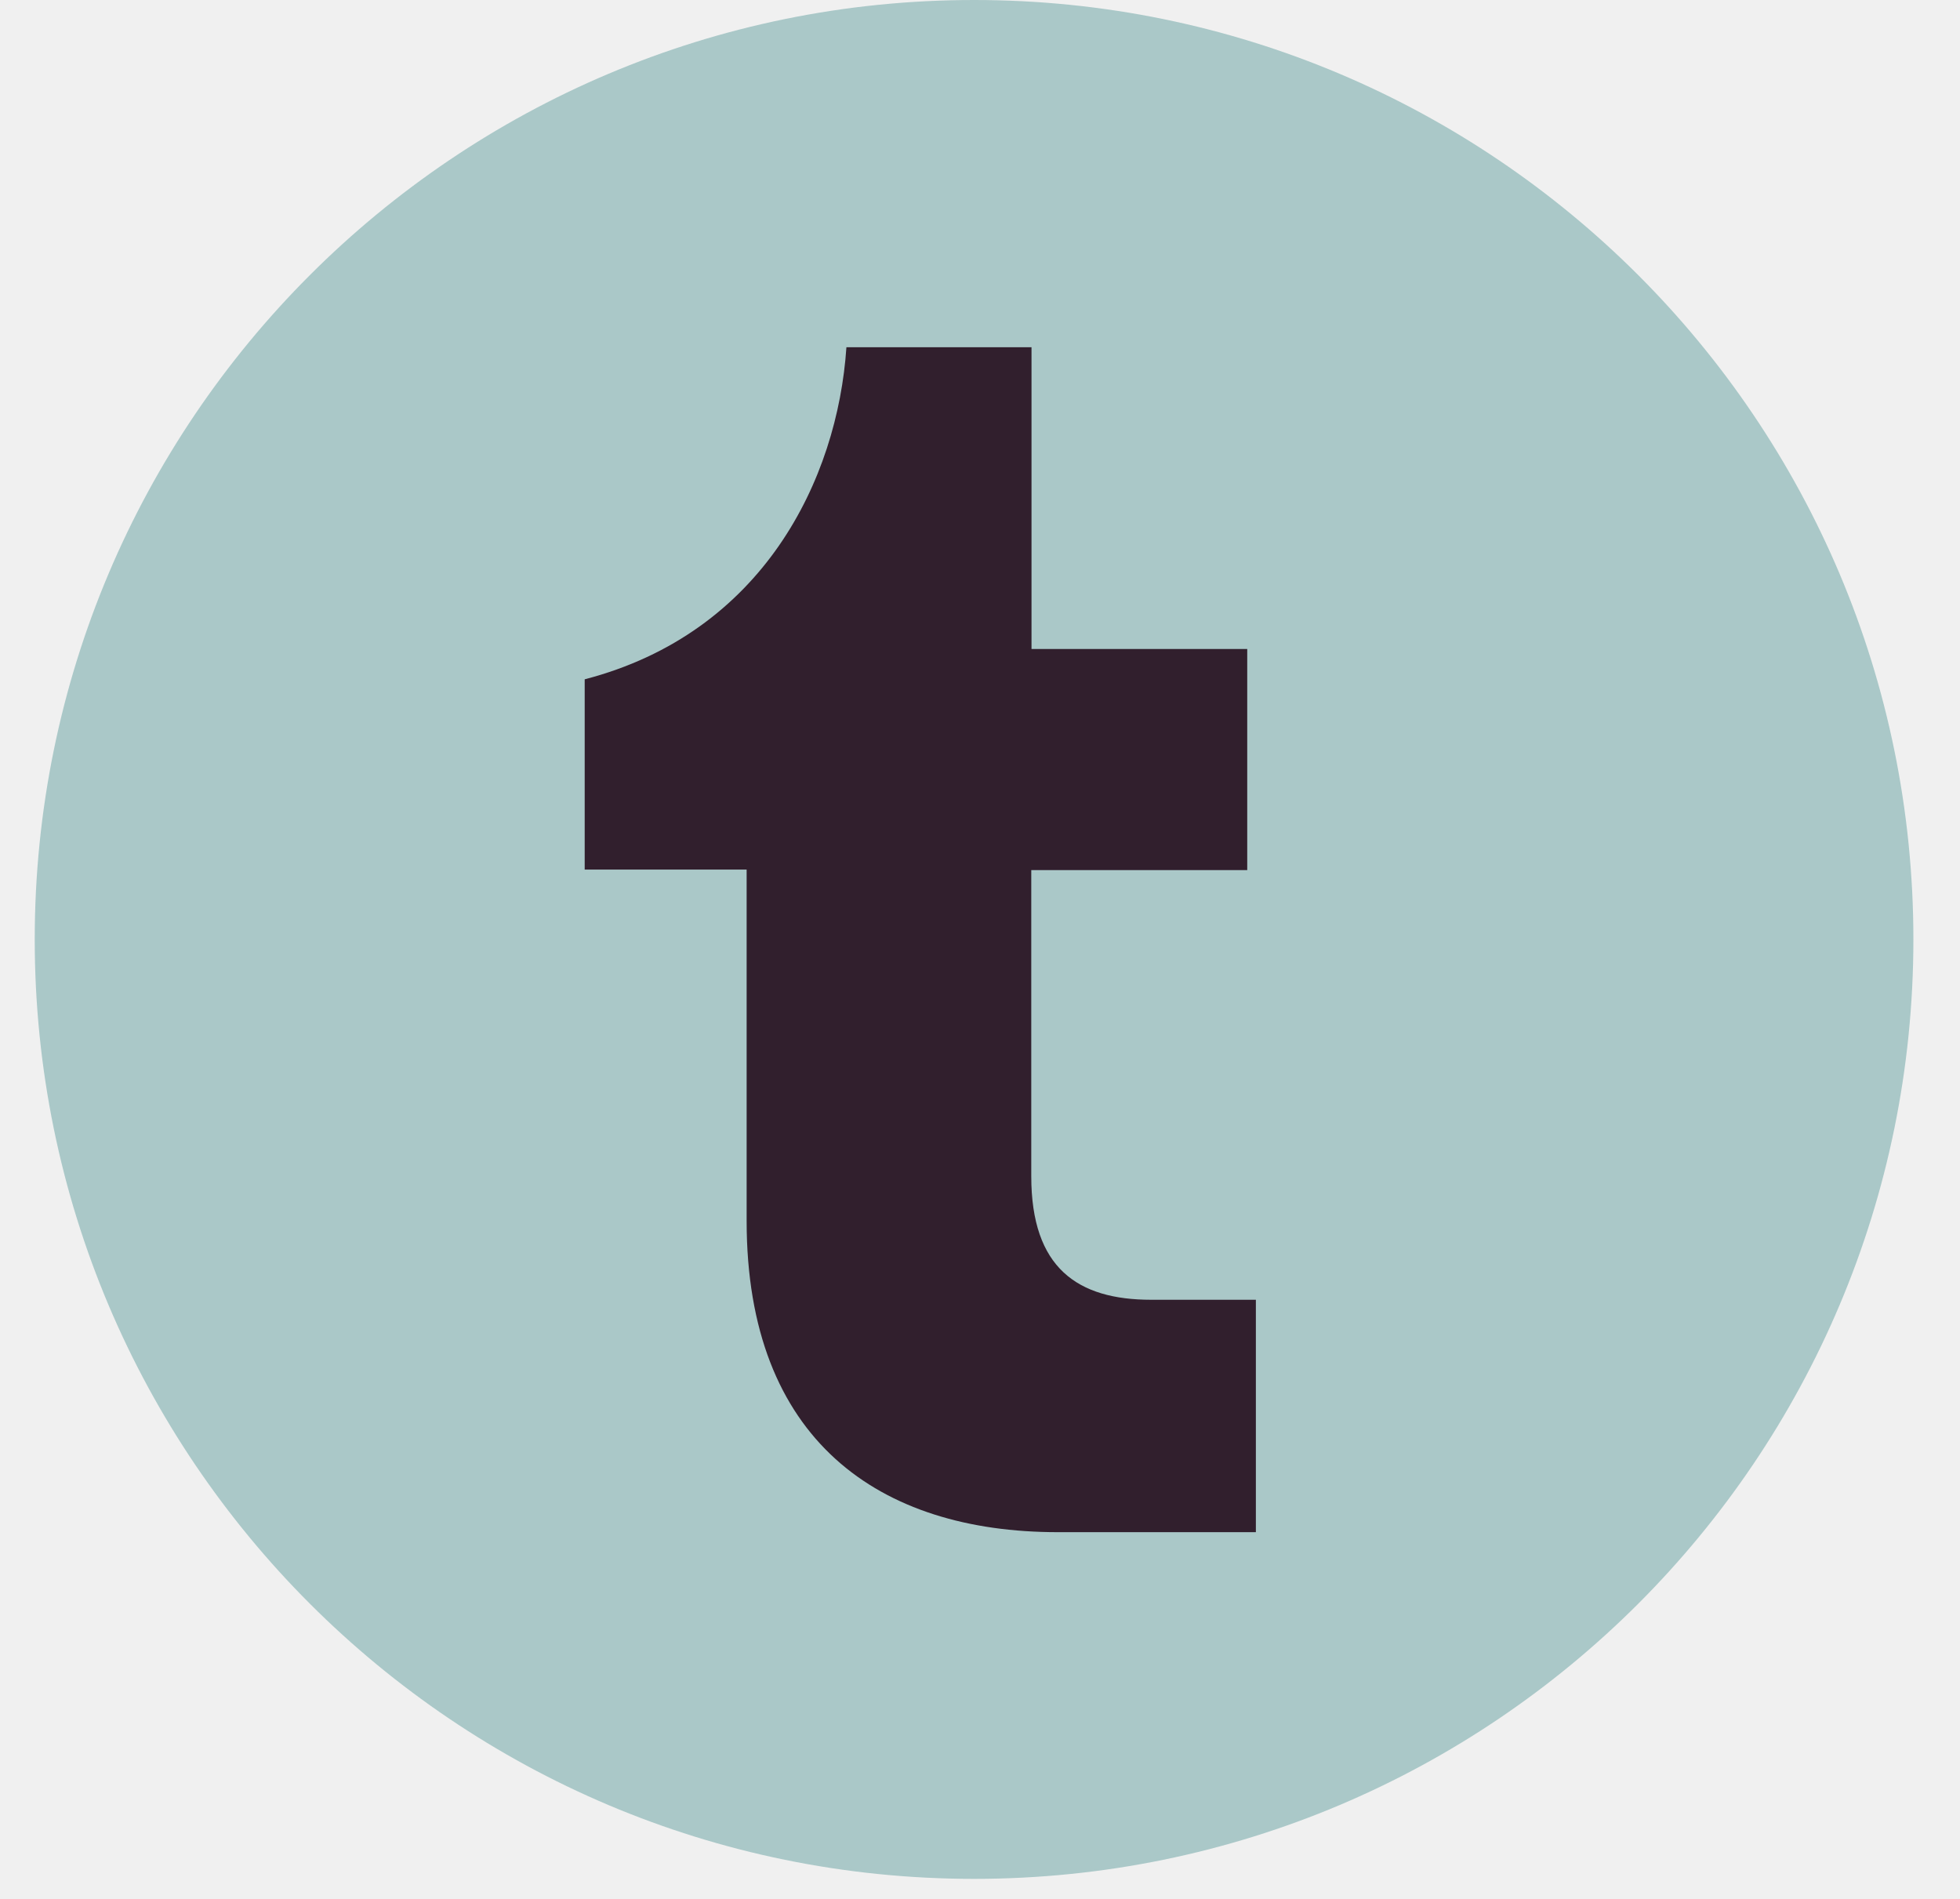
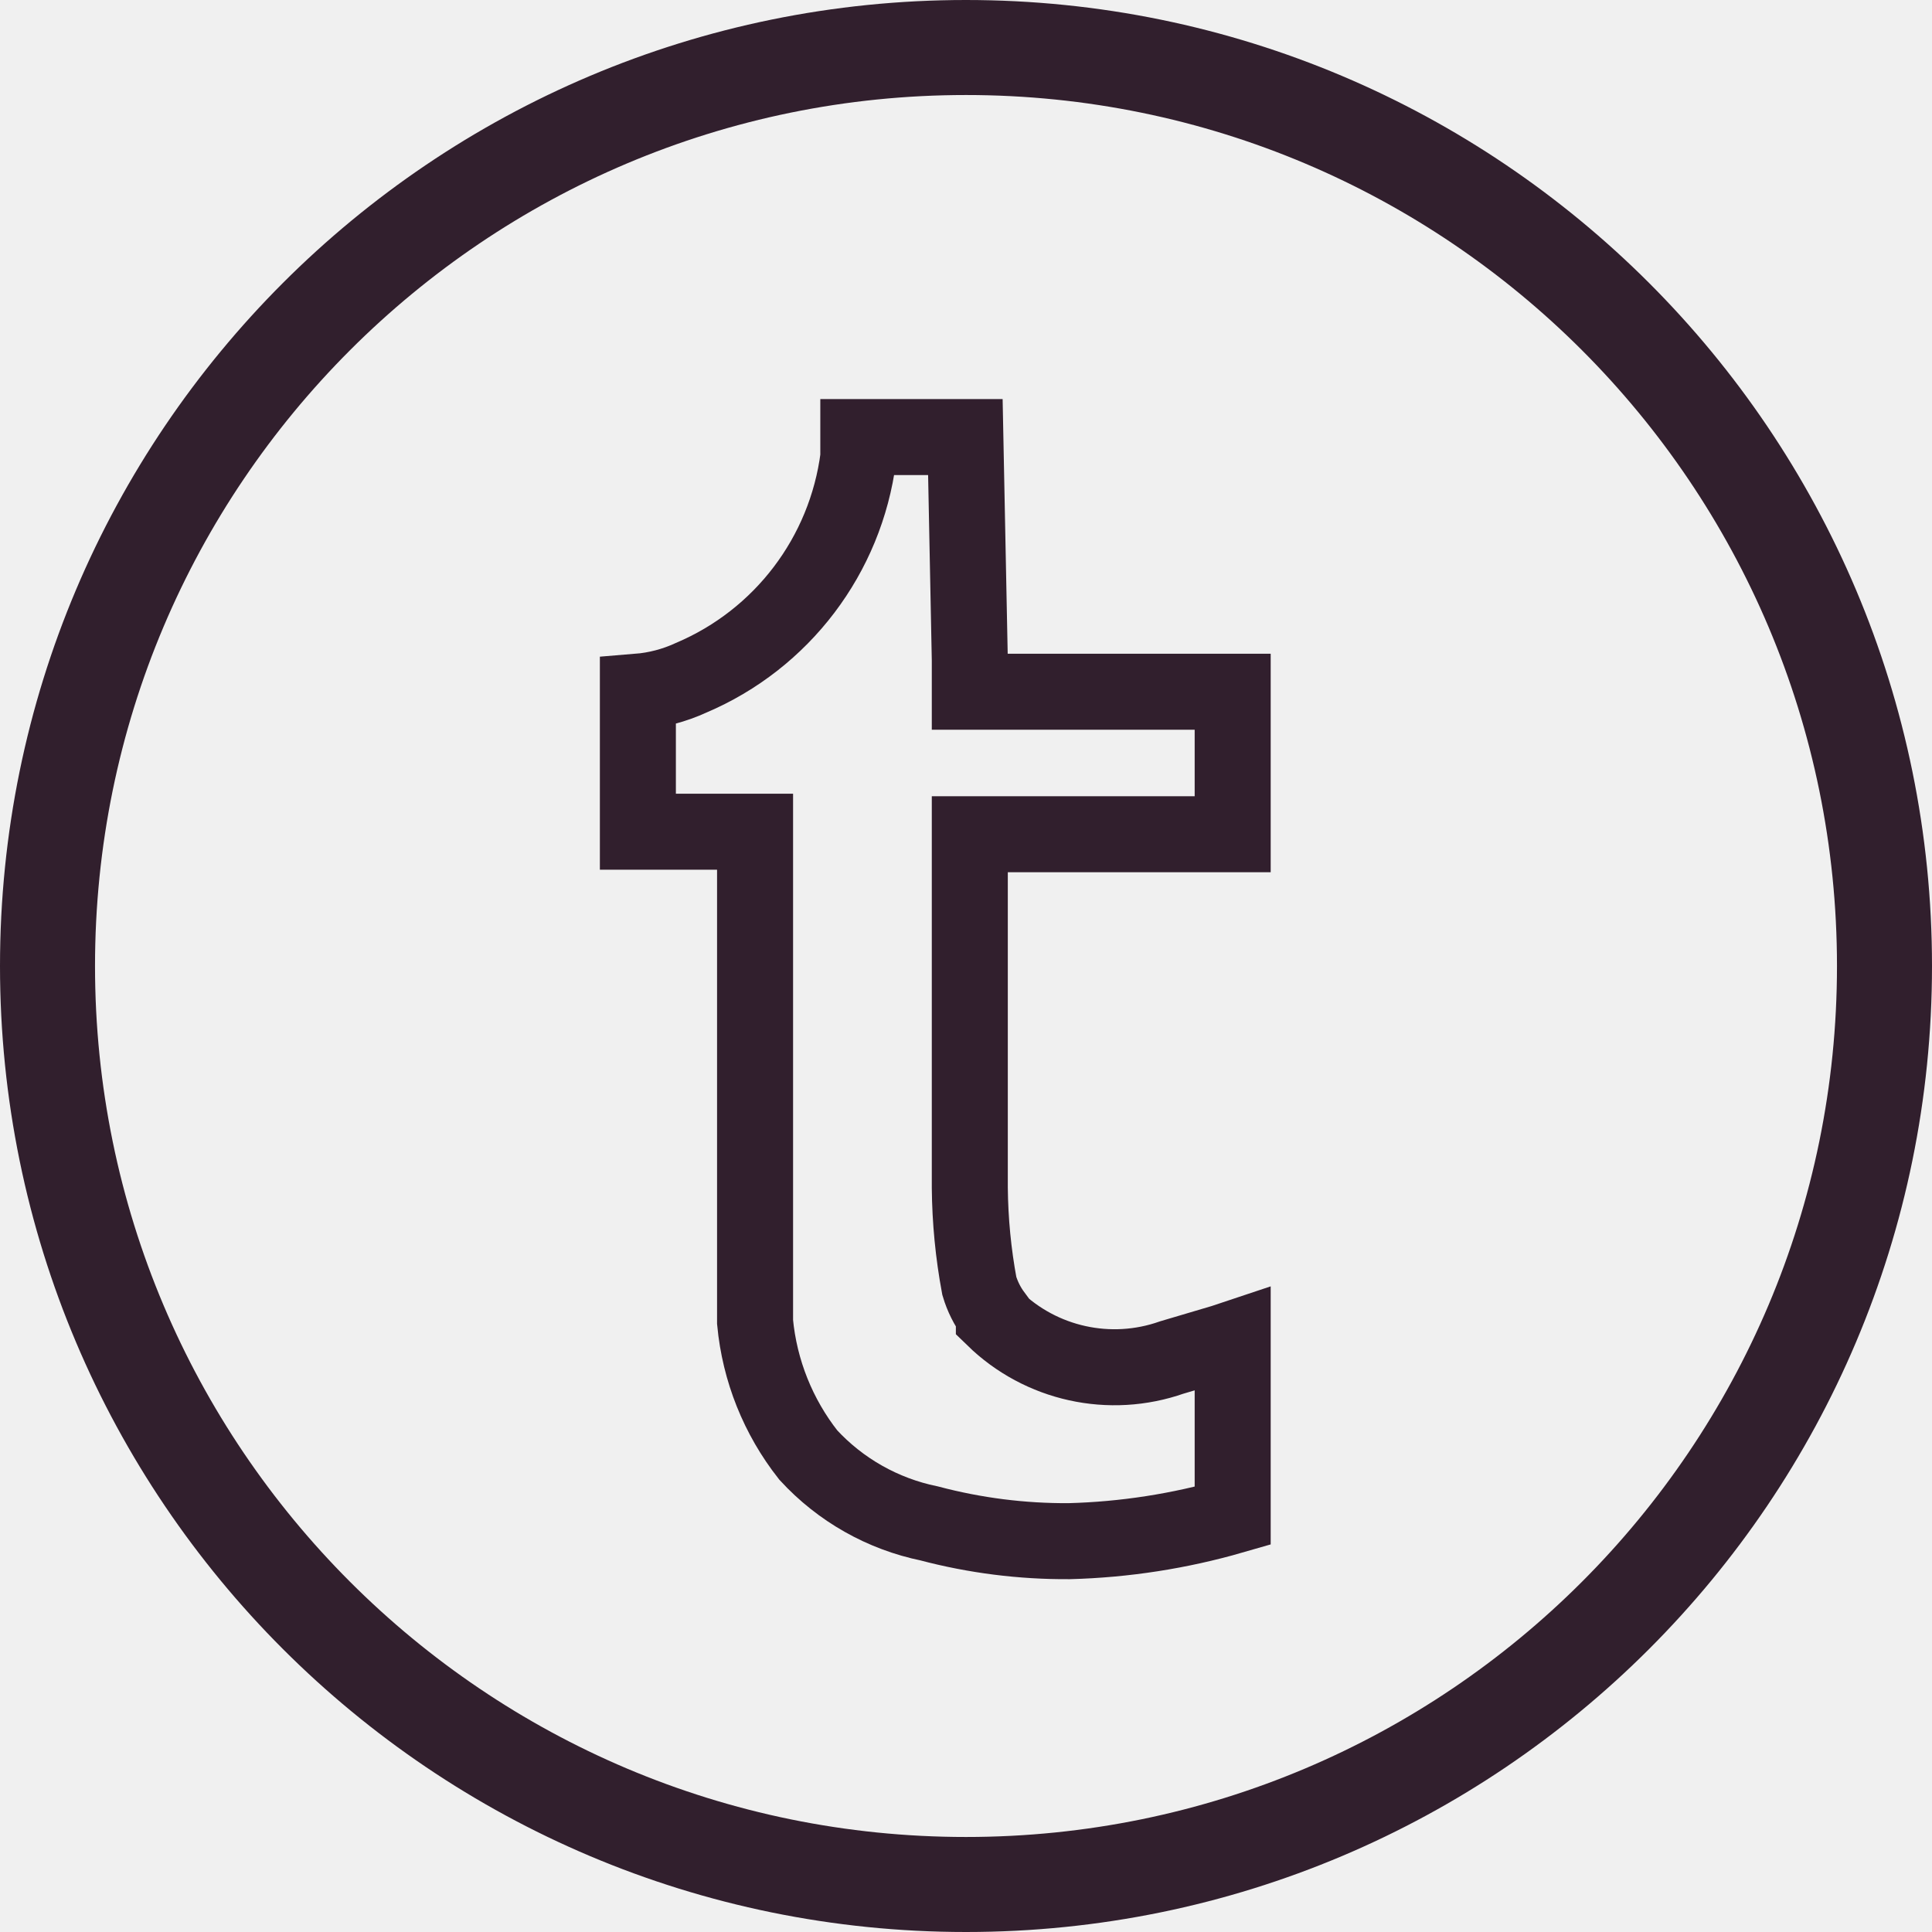
- <svg xmlns="http://www.w3.org/2000/svg" width="32" height="31" viewBox="0 0 32 31" fill="none">
-   <g clip-path="url(#clip0_723_8913)">
-     <path d="M15.903 30.673C24.373 30.673 31.239 23.806 31.239 15.336C31.239 6.866 24.373 0 15.903 0C7.433 0 0.567 6.866 0.567 15.336C0.567 23.806 7.433 30.673 15.903 30.673Z" fill="#AAC8C8" />
-     <path d="M20.504 25.013H17.271C14.36 25.013 12.19 23.516 12.19 19.933V14.196H9.546V11.09C12.456 10.333 13.674 7.829 13.819 5.669H16.841V10.595H20.363V14.205H16.837V19.203C16.837 20.701 17.593 21.219 18.795 21.219H20.504V25.013Z" fill="#311F2D" />
-   </g>
-   <defs>
-     <clipPath id="clip0_723_8913">
-       <rect width="30.673" height="30.673" fill="white" transform="translate(0.566528)" />
-     </clipPath>
-   </defs>
+ <svg xmlns="http://www.w3.org/2000/svg" id="Слой_1" data-name="Слой 1" viewBox="0 0 30.5 30.5">
+   <path d="M30.09,15.59a14.5,14.5,0,1,1-14.5-14.5A14.5,14.5,0,0,1,30.09,15.59Z" transform="translate(-0.34 -0.34)" style="fill:none;stroke:#311f2d;stroke-width:1.5px" />
+   <path d="M15.65,10.76v.5H19.8v2.25H15.65v5.58a8.94,8.94,0,0,0,.15,1.55h0v0a1.48,1.48,0,0,0,.23.46v0l0,.05,0,0a2.73,2.73,0,0,0,2.81.62h0l.81-.24.15-.05v2.79a10.28,10.28,0,0,1-2.58.4,8.42,8.42,0,0,1-2.21-.28h0a3.57,3.57,0,0,1-1.91-1.08,4,4,0,0,1-.84-2.1v-.24c0-.13,0-2.48,0-7v-.5H10.41V11.26a2.49,2.49,0,0,0,.84-.22,4.39,4.39,0,0,0,2.64-3.48V7.47h0l0-.07,0-.07V7.24h1.69Z" transform="translate(-0.34 -0.34)" style="fill:none;stroke:#311f2d;stroke-width:1.2px" />
</svg>
